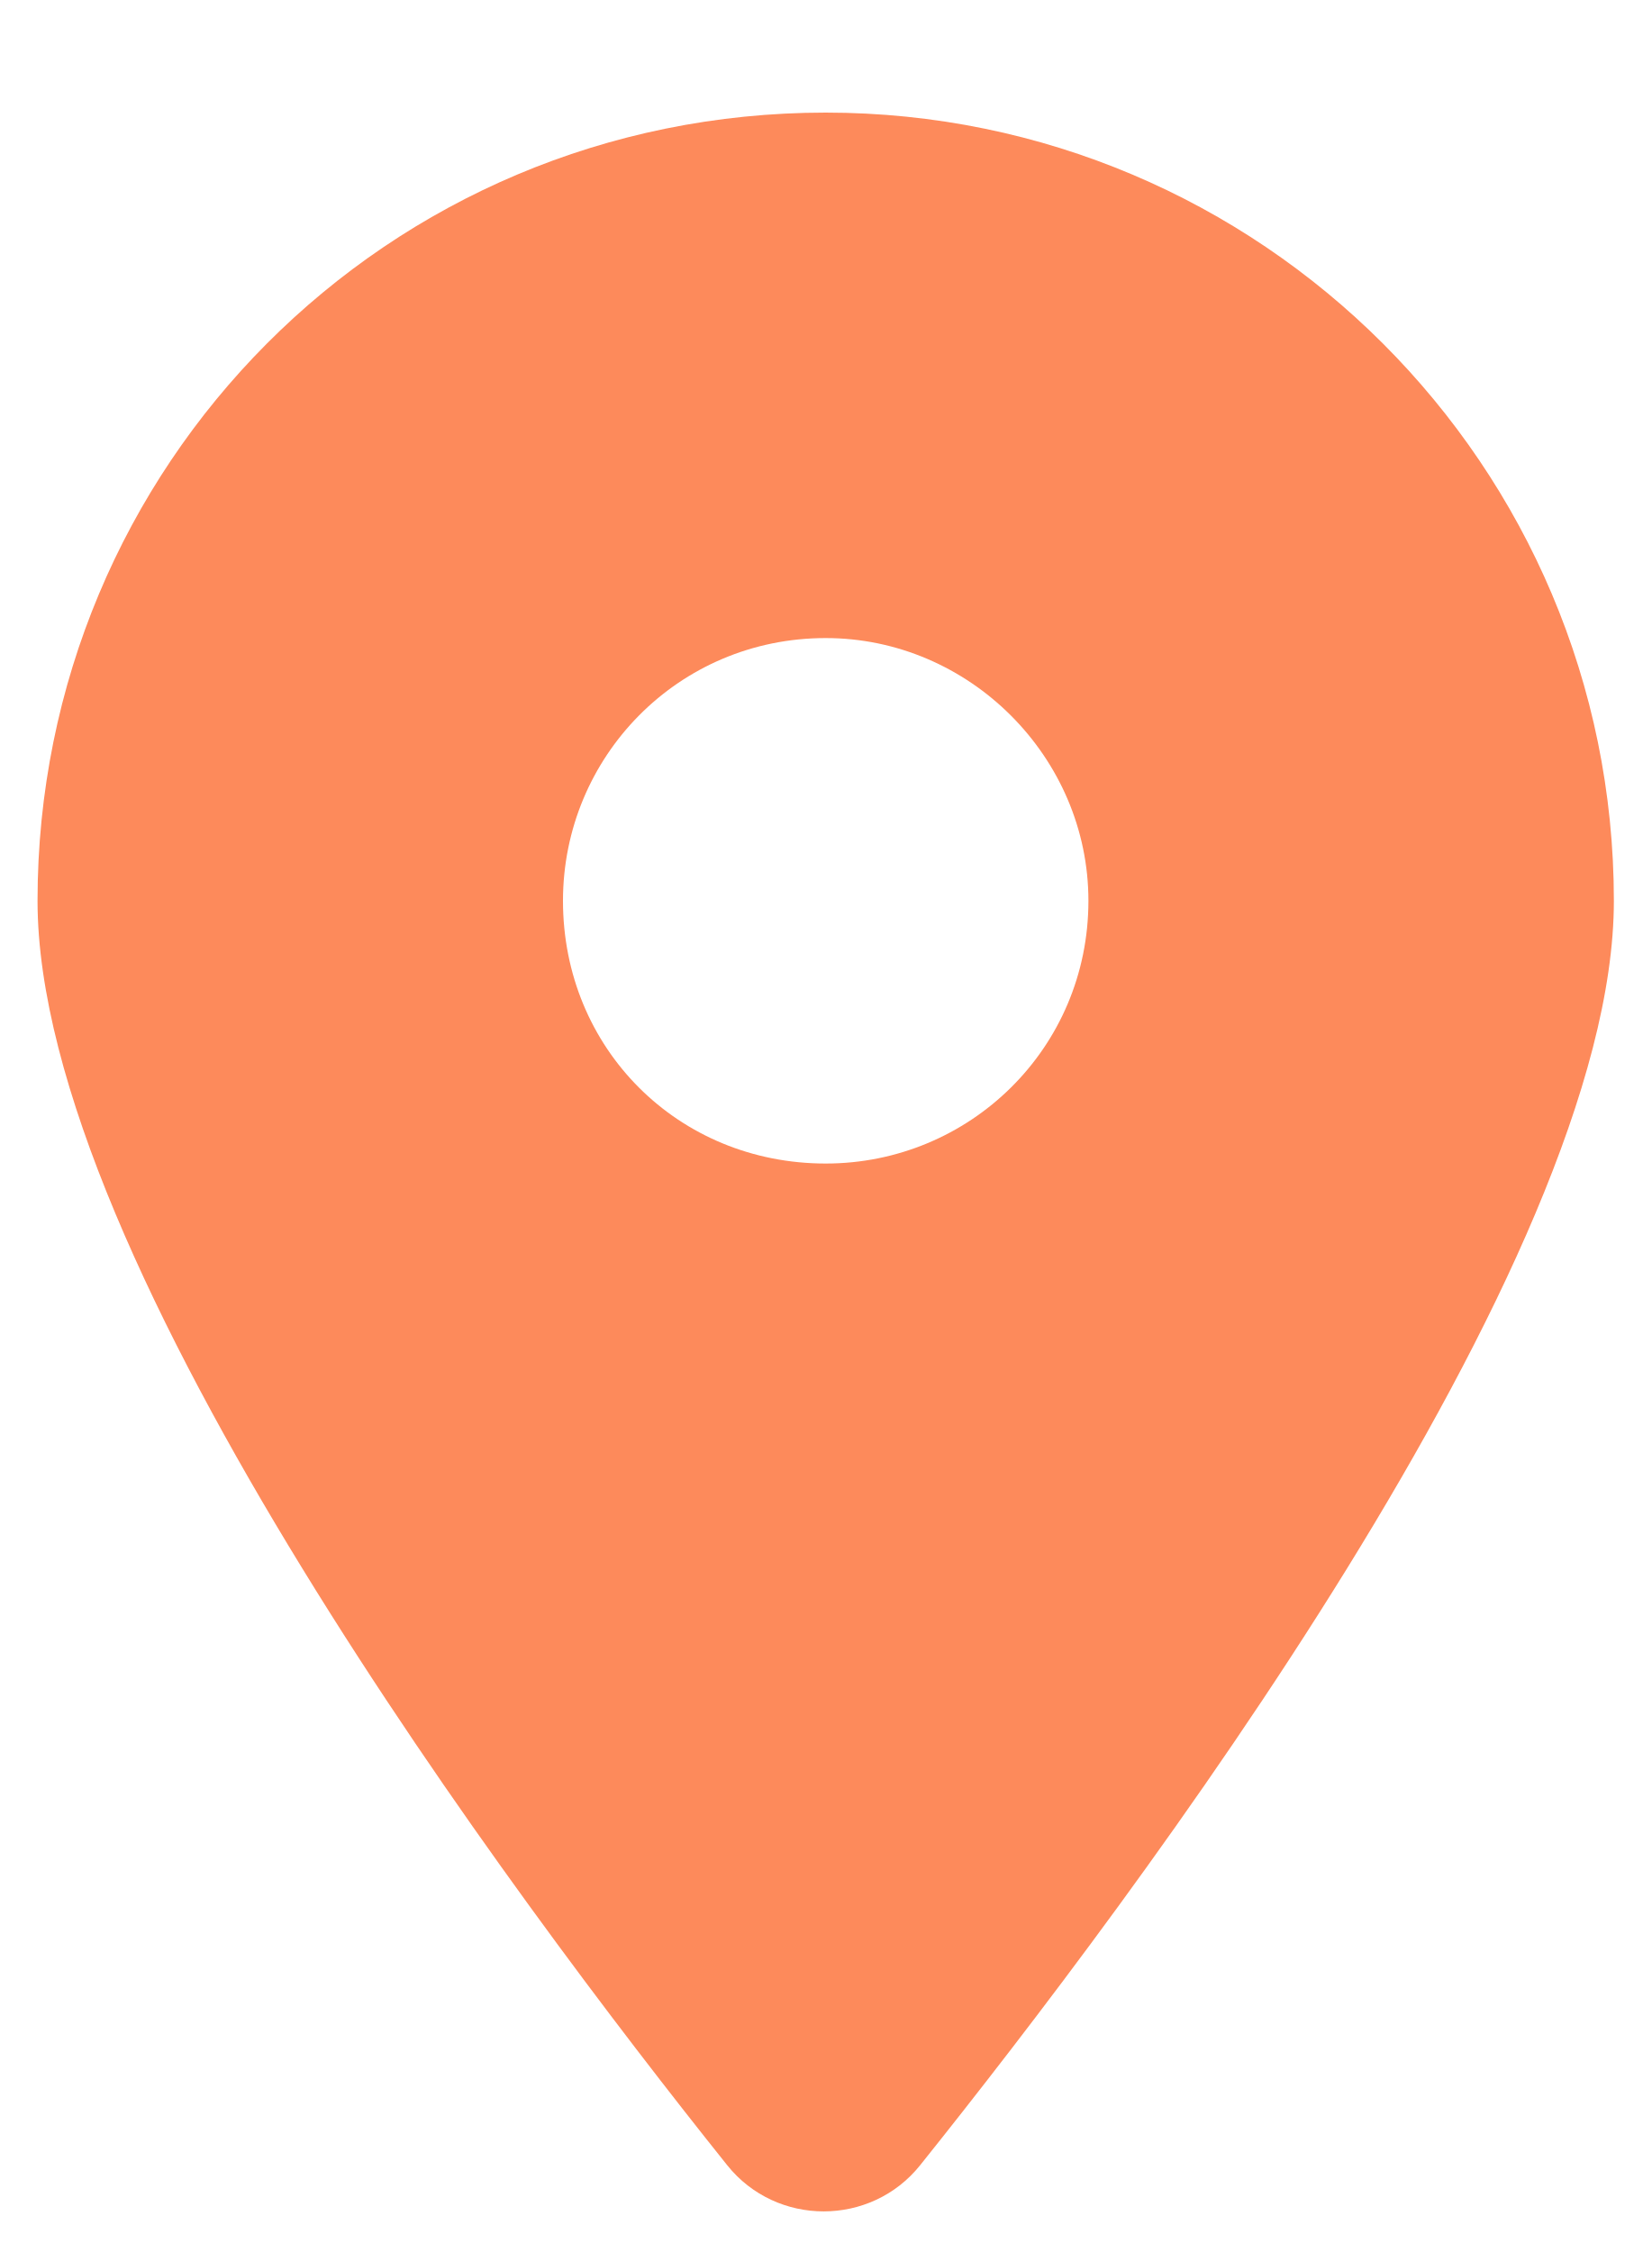
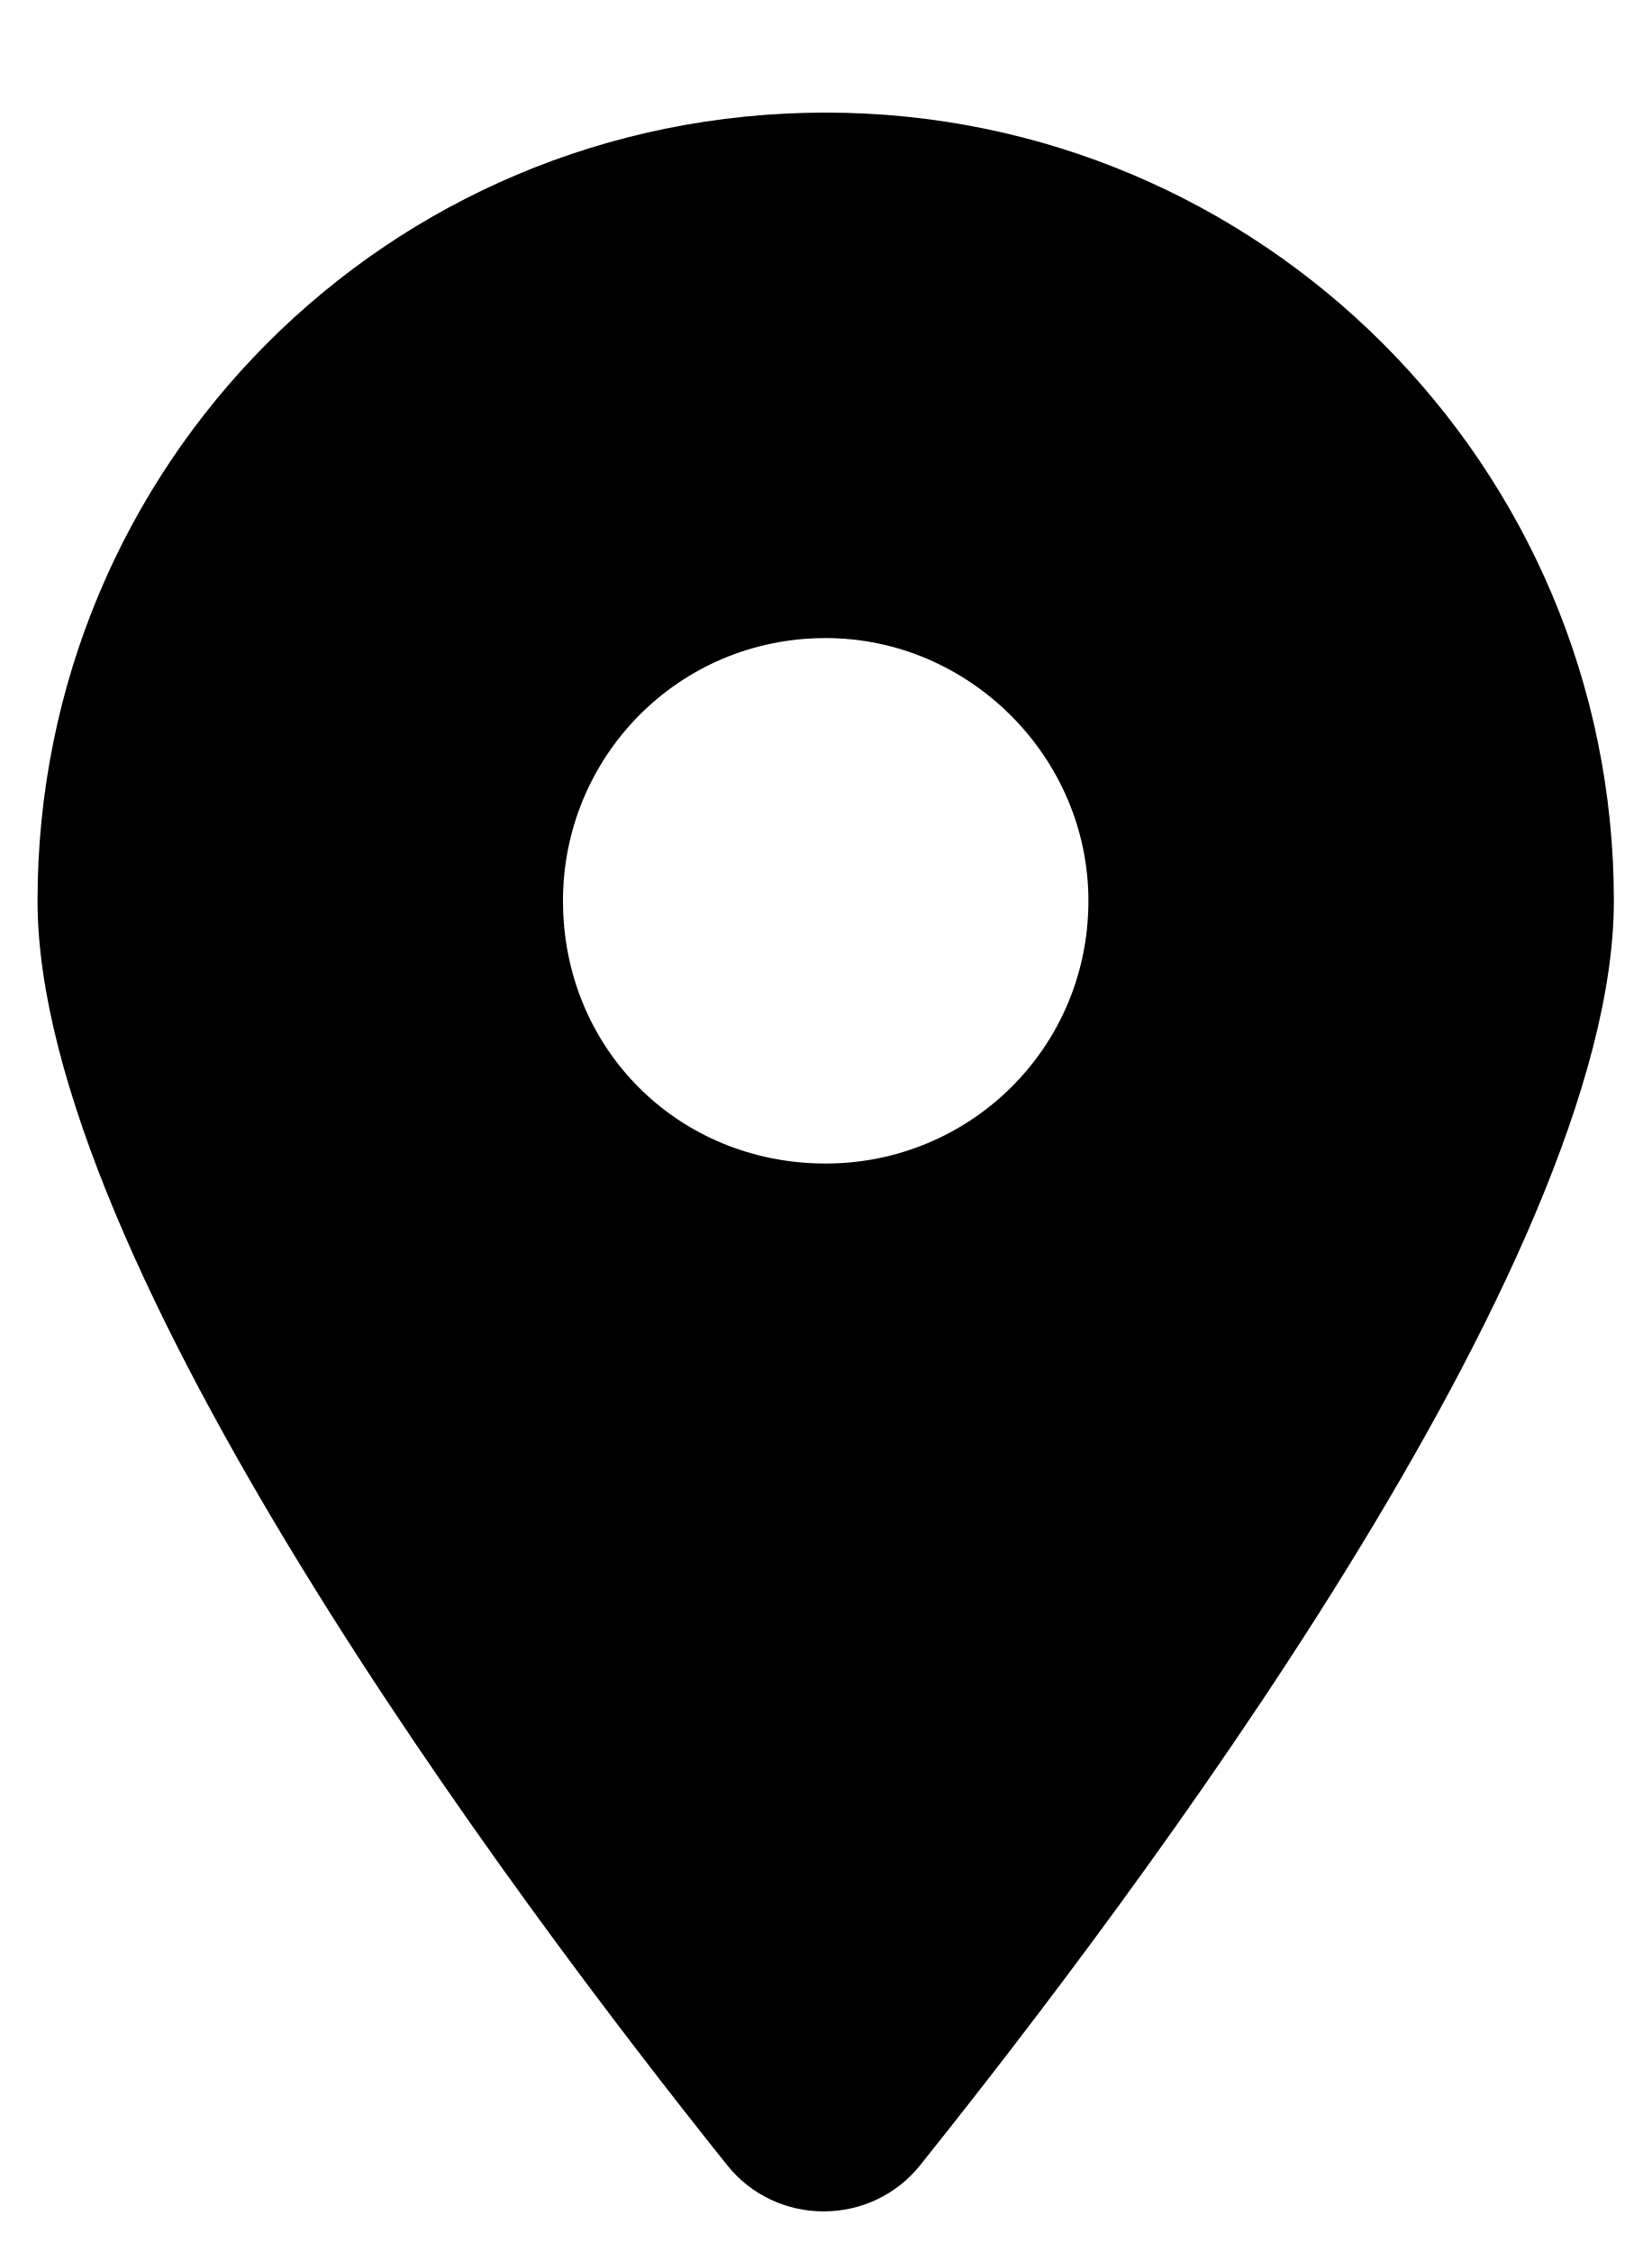
- <svg xmlns="http://www.w3.org/2000/svg" width="11" height="15" viewBox="0 0 11 15" fill="none">
-   <path d="M4.844 14.422C3.422 12.645 0.25 8.406 0.25 6C0.25 3.102 2.574 0.75 5.5 0.75C8.398 0.75 10.75 3.102 10.75 6C10.75 8.406 7.551 12.645 6.129 14.422C5.801 14.832 5.172 14.832 4.844 14.422ZM5.5 7.75C6.457 7.75 7.25 6.984 7.25 6C7.25 5.043 6.457 4.25 5.5 4.25C4.516 4.25 3.75 5.043 3.75 6C3.75 6.984 4.516 7.75 5.5 7.75Z" fill="#FD8A5B" />
+ <svg xmlns="http://www.w3.org/2000/svg" width="11" height="15" viewBox="0 0 11 15">
+   <path d="M4.844 14.422C3.422 12.645 0.25 8.406 0.25 6C0.25 3.102 2.574 0.75 5.5 0.75C8.398 0.75 10.75 3.102 10.75 6C10.75 8.406 7.551 12.645 6.129 14.422C5.801 14.832 5.172 14.832 4.844 14.422ZM5.5 7.75C6.457 7.75 7.25 6.984 7.25 6C7.25 5.043 6.457 4.25 5.5 4.25C4.516 4.25 3.75 5.043 3.75 6C3.75 6.984 4.516 7.75 5.5 7.75Z" />
</svg>
